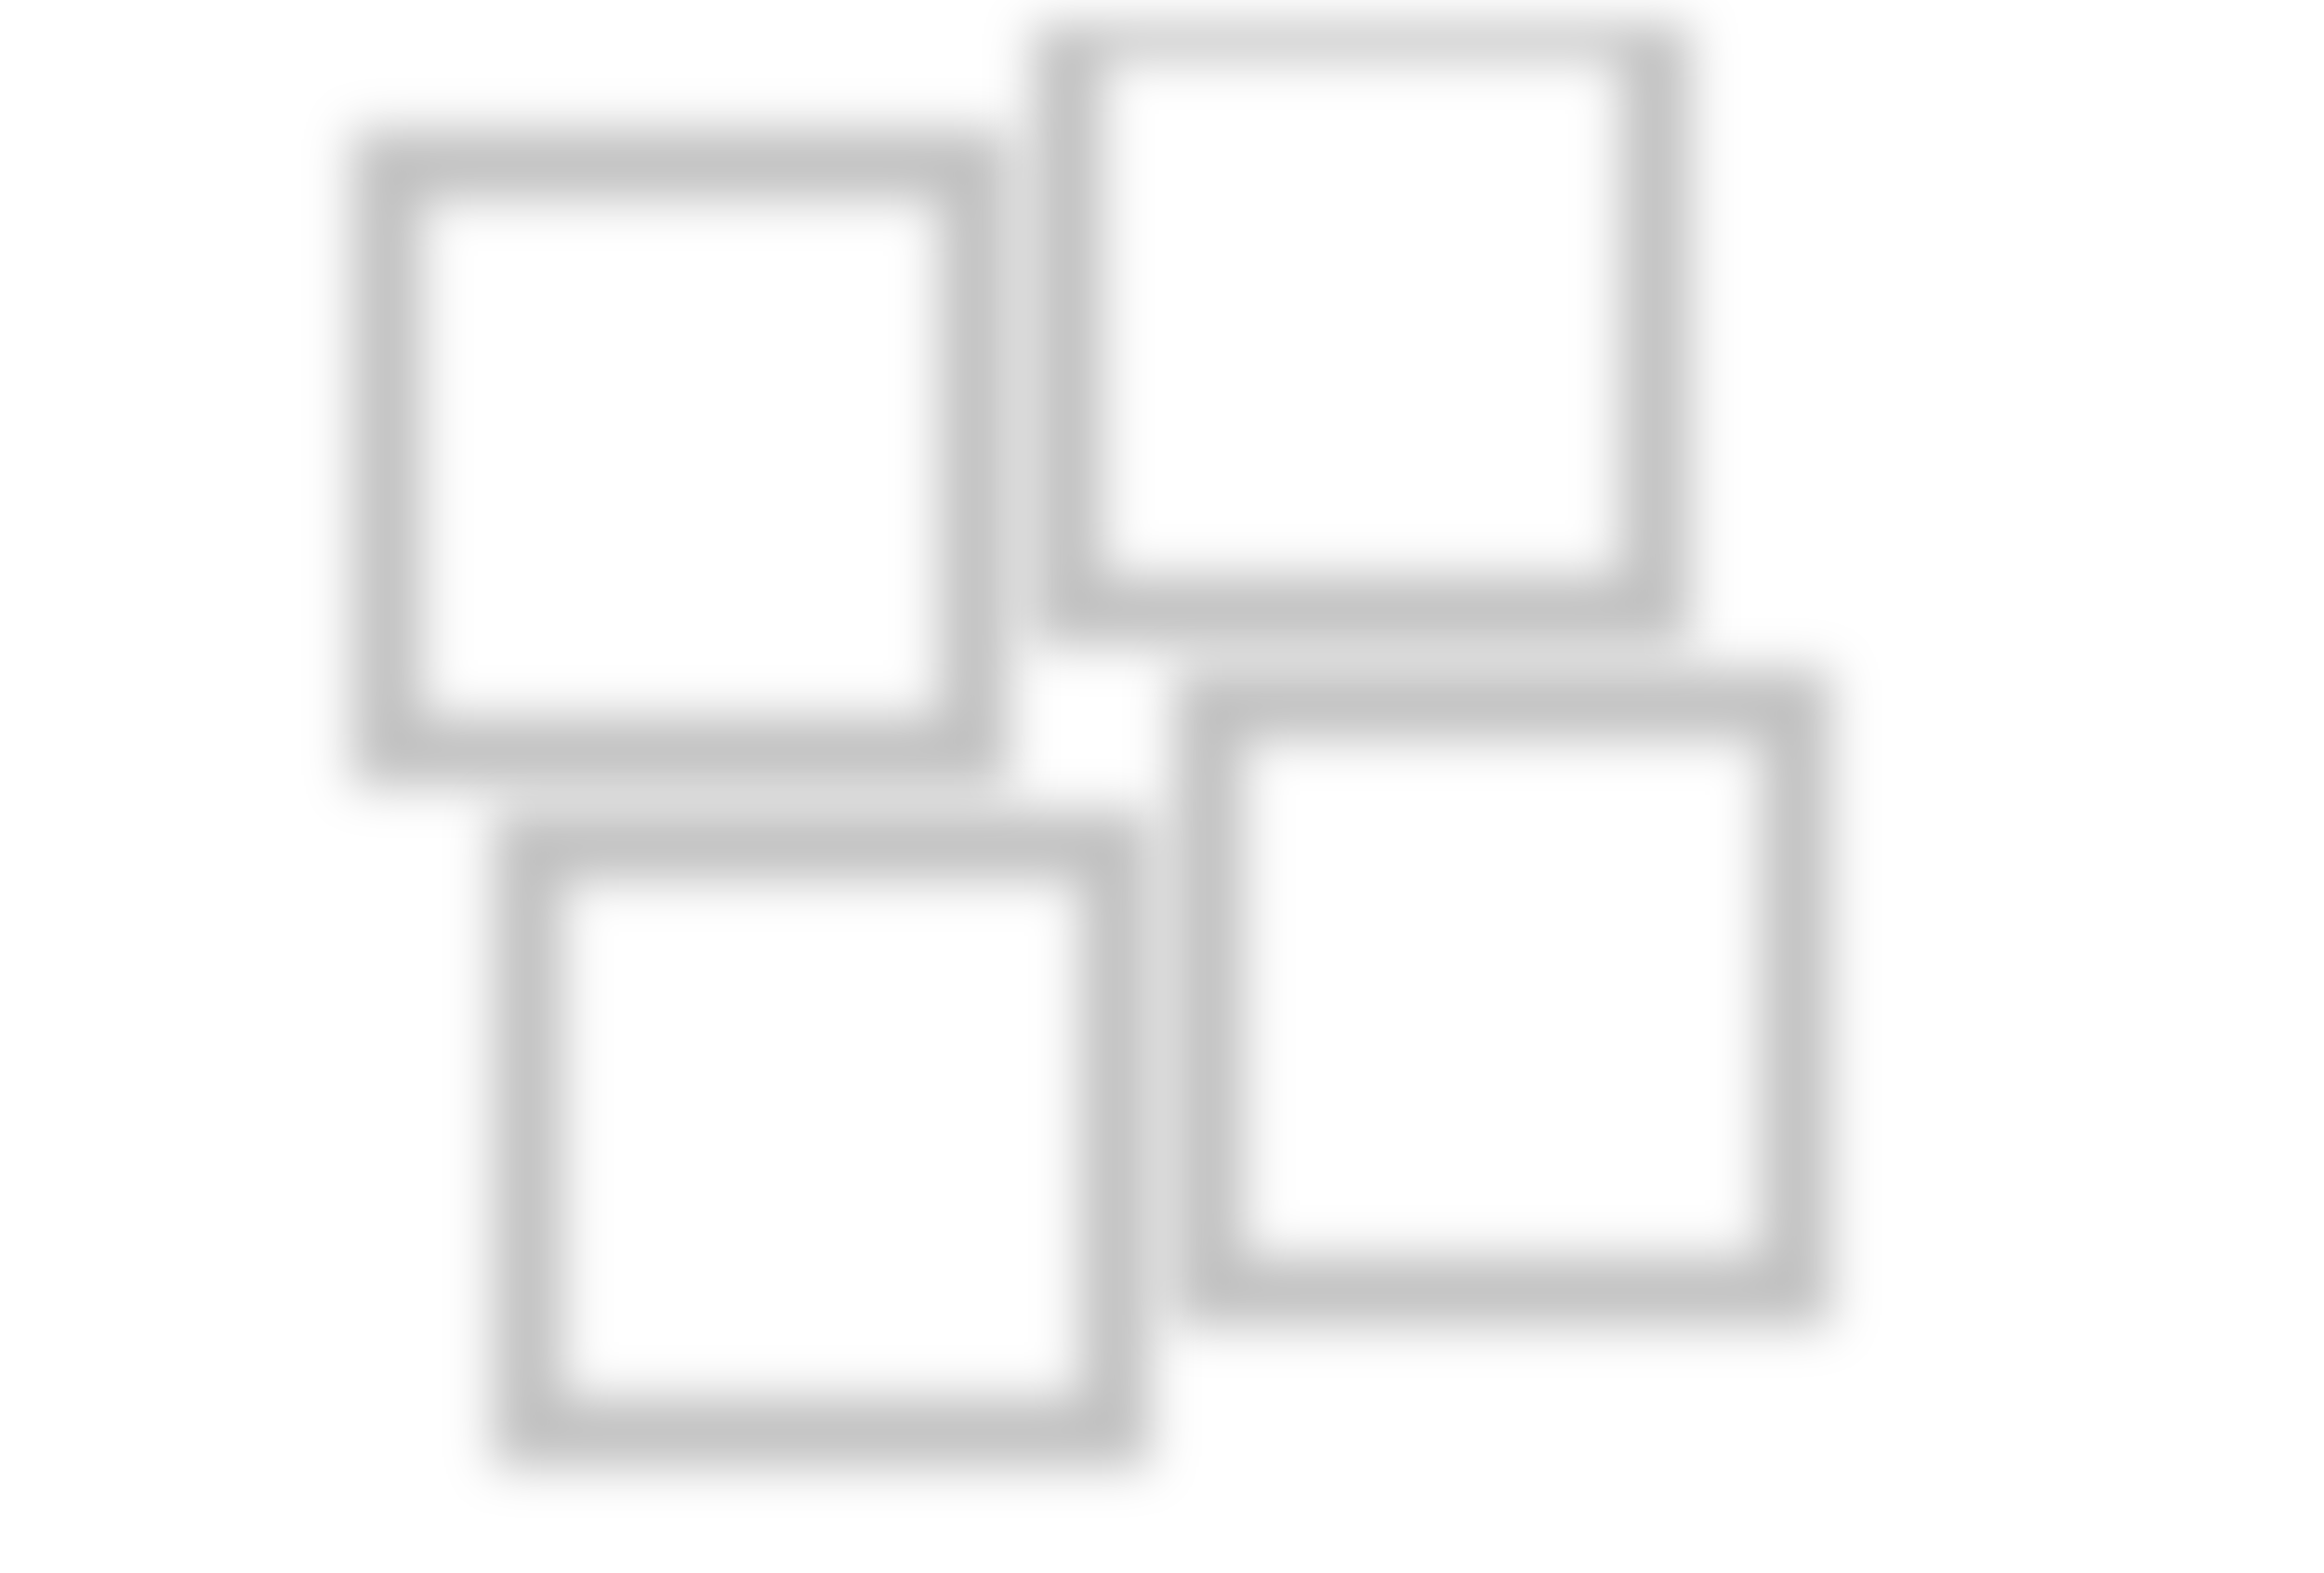
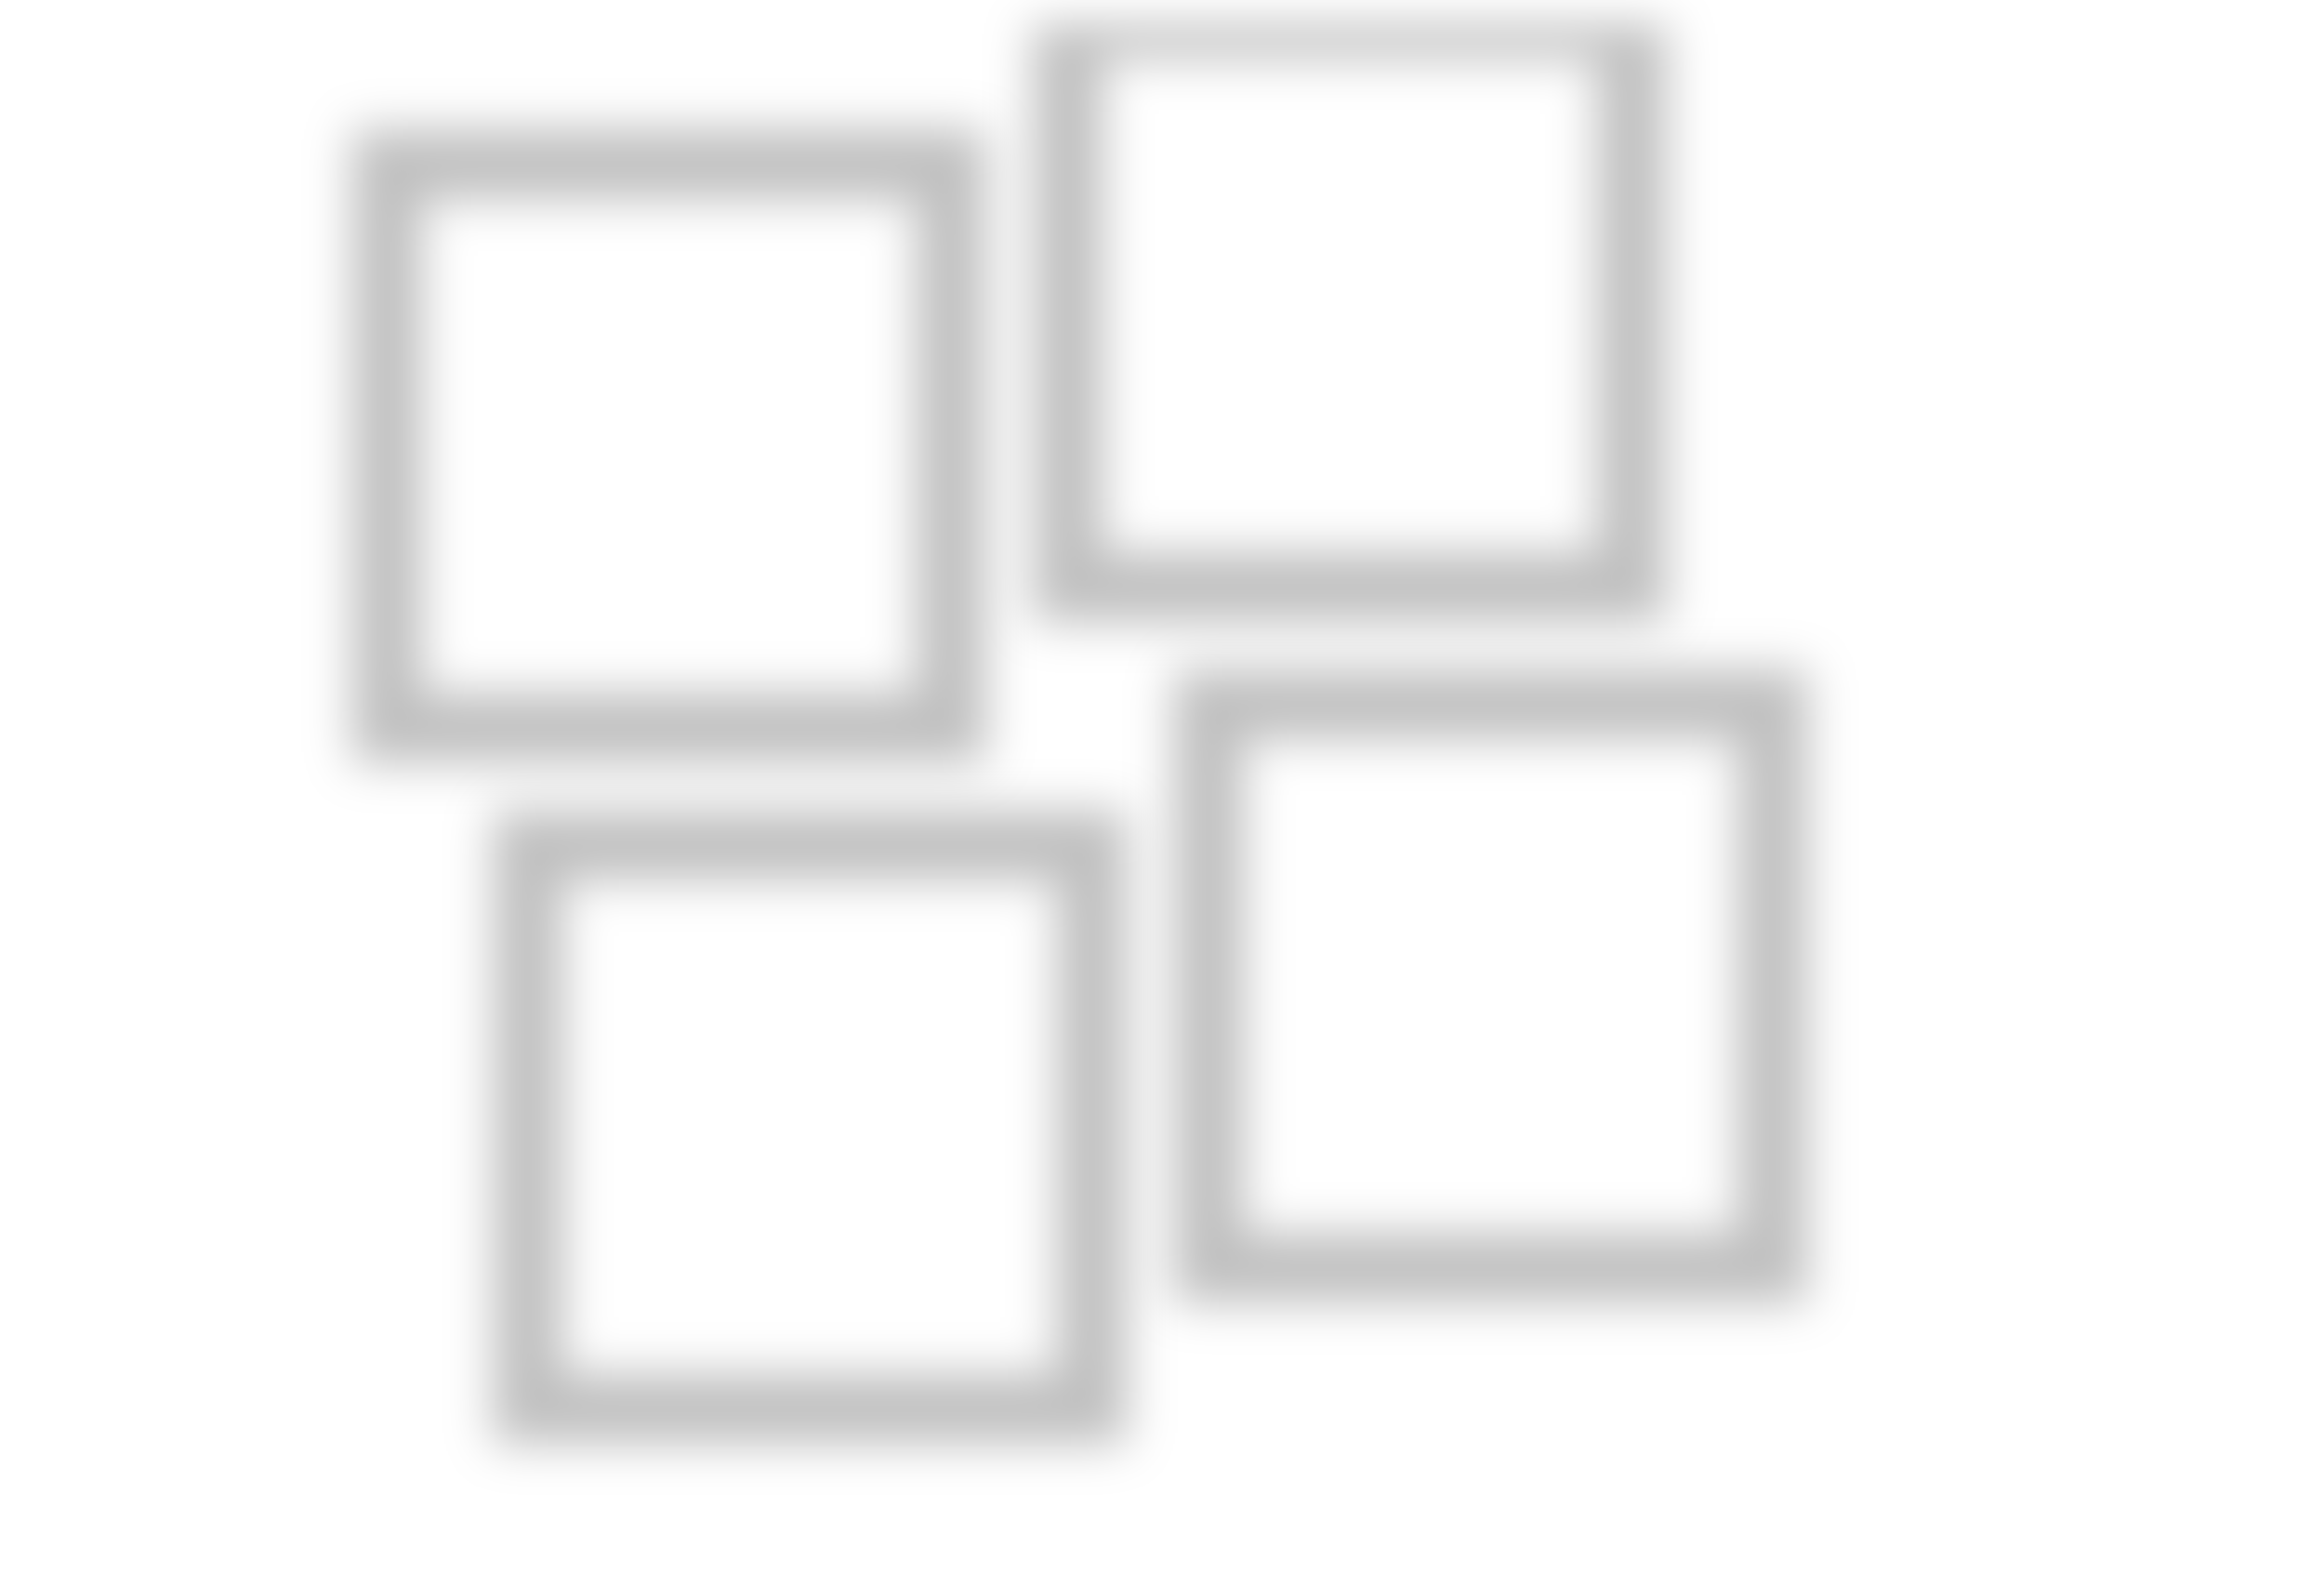
<svg xmlns="http://www.w3.org/2000/svg" width="99px" height="67px" viewBox="0 0 99 67" version="1.1">
  <defs>
    <filter id="f1" x="-50%" y="-50%" width="200%" height="200%" filterUnits="objectBoundingBox">
      <feOffset dx="0" dy="1" in="SourceAlpha" result="shadowOffsetOuter1" />
      <feGaussianBlur stdDeviation="1" in="shadowOffsetOuter1" result="shadowBlurOuter1" />
      <feColorMatrix values="0 0 0 0 0   0 0 0 0 0   0 0 0 0 0  0 0 0 0.25 0" type="matrix" in="shadowBlurOuter1" />
    </filter>
  </defs>
  <g>
-     <rect id="svg_2" height="25" width="25" y="6.0" x="16.5" filter="url(#f1)" stroke-width="3" stroke="#000" fill="#00000000" />
-     <rect id="svg_3" height="25" width="25" y="0.0" x="45.5" filter="url(#f1)" stroke-width="3" stroke="#000" fill="#00000000" />
-     <rect id="svg_5" height="25" width="25" y="35.0" x="22.5" filter="url(#f1)" stroke-width="3" stroke="#000" fill="#00000000" />
-     <rect id="svg_6" height="25" width="25" y="29.0" x="51.5" filter="url(#f1)" stroke-width="3" stroke="#000" fill="#00000000" />
+     <rect id="svg_2" height="24" width="24" y="6.0" x="16.5" filter="url(#f1)" stroke-width="3" stroke="#000" fill="#00000000" />
+     <rect id="svg_3" height="24" width="24" y="0.0" x="45.5" filter="url(#f1)" stroke-width="3" stroke="#000" fill="#00000000" />
+     <rect id="svg_5" height="24" width="24" y="35.0" x="22.5" filter="url(#f1)" stroke-width="3" stroke="#000" fill="#00000000" />
+     <rect id="svg_6" height="24" width="24" y="29.0" x="51.5" filter="url(#f1)" stroke-width="3" stroke="#000" fill="#00000000" />
  </g>
</svg>
